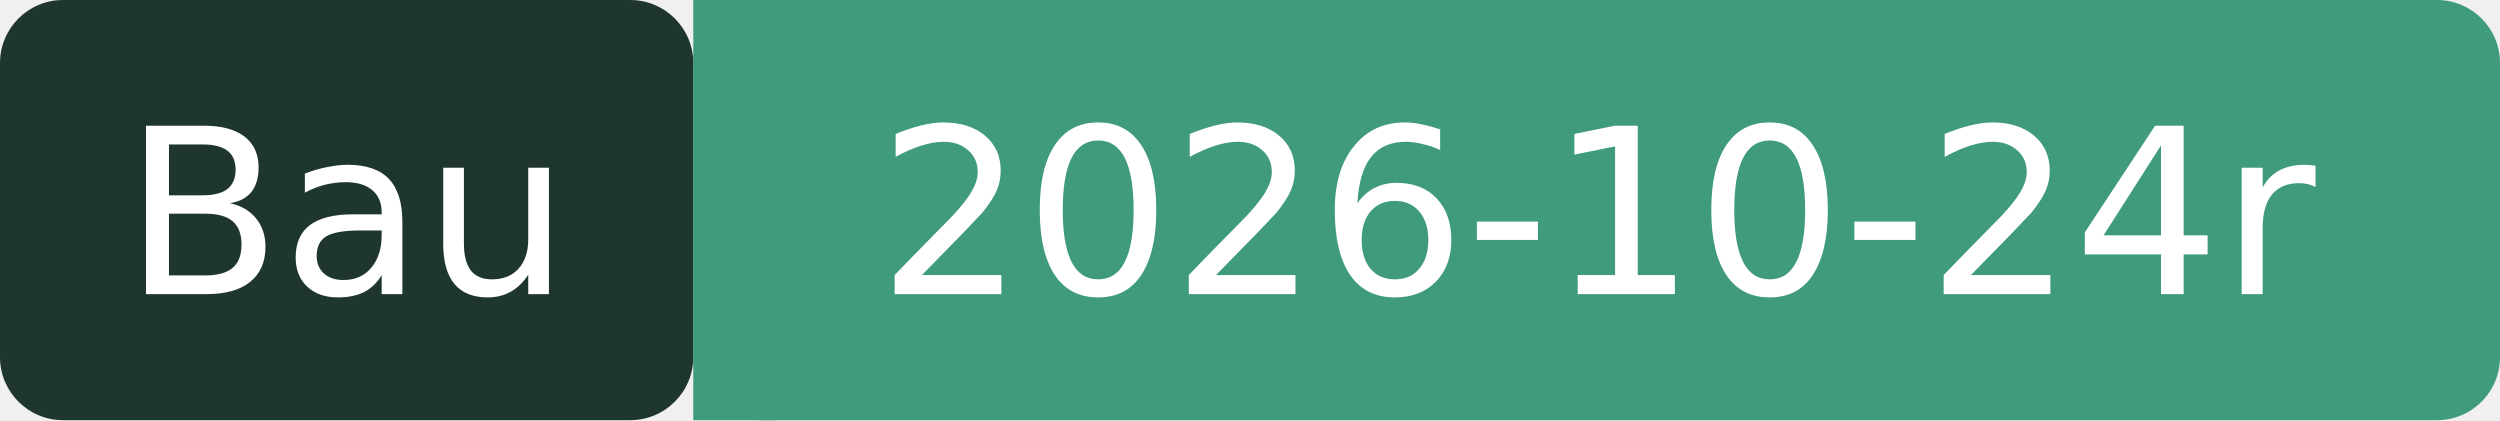
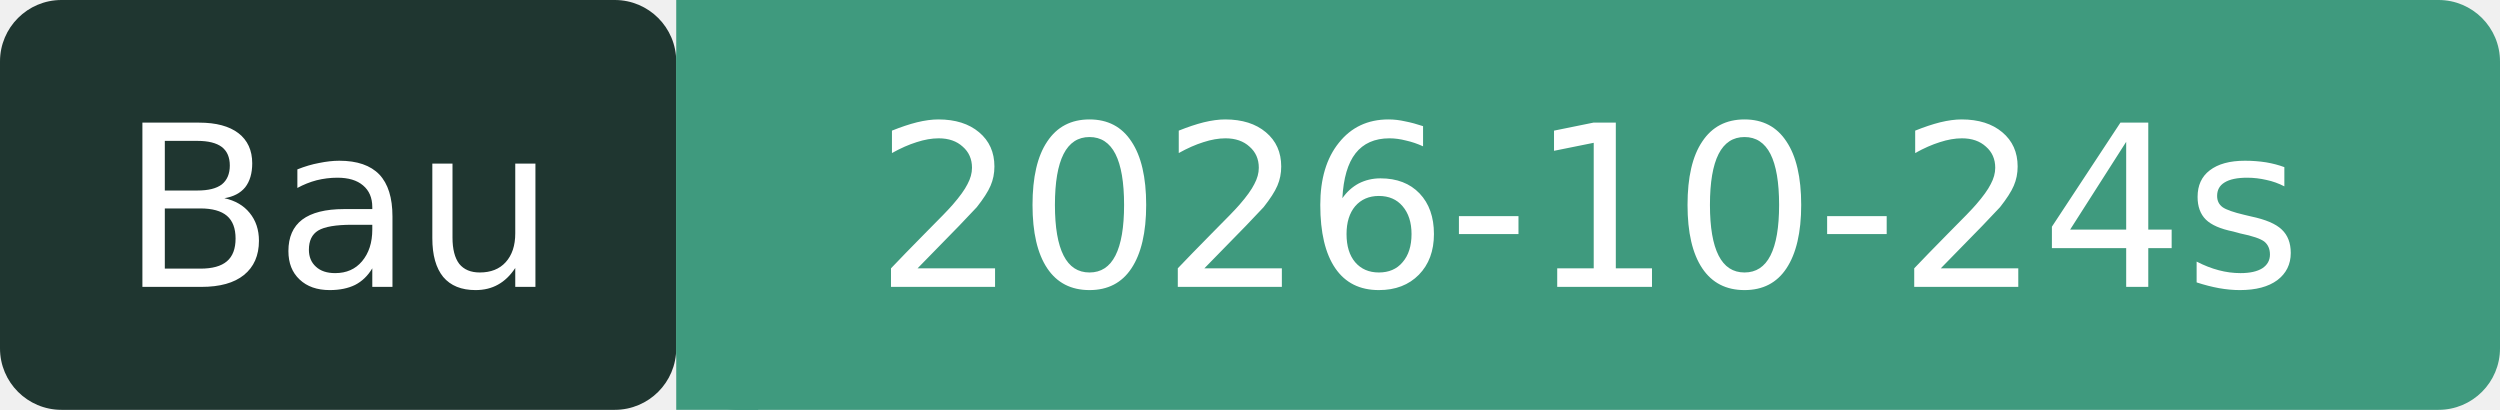
- <svg xmlns="http://www.w3.org/2000/svg" width="119" height="20" role="img" aria-label="Bau: 2026-10-24r">
+ <svg xmlns="http://www.w3.org/2000/svg" width="122" height="20" role="img" aria-label="Bau: 2026-10-24s">
  <rect width="33" height="20" rx="3" fill="#1F3630" />
-   <rect x="33" width="86" height="20" rx="3" fill="#3F9A7E" />
+   <rect x="33" width="89" height="20" rx="3" fill="#3F9A7E" />
  <rect x="33" width="4" height="20" fill="#3F9A7E" />
  <g fill="#fff" font-family="Verdana,DejaVu Sans,sans-serif" font-size="11" text-anchor="middle">
    <text x="16.5" y="14">Bau</text>
-     <text x="76" y="14">2026-10-24r</text>
+     <text x="77.5" y="14">2026-10-24s</text>
  </g>
</svg>
